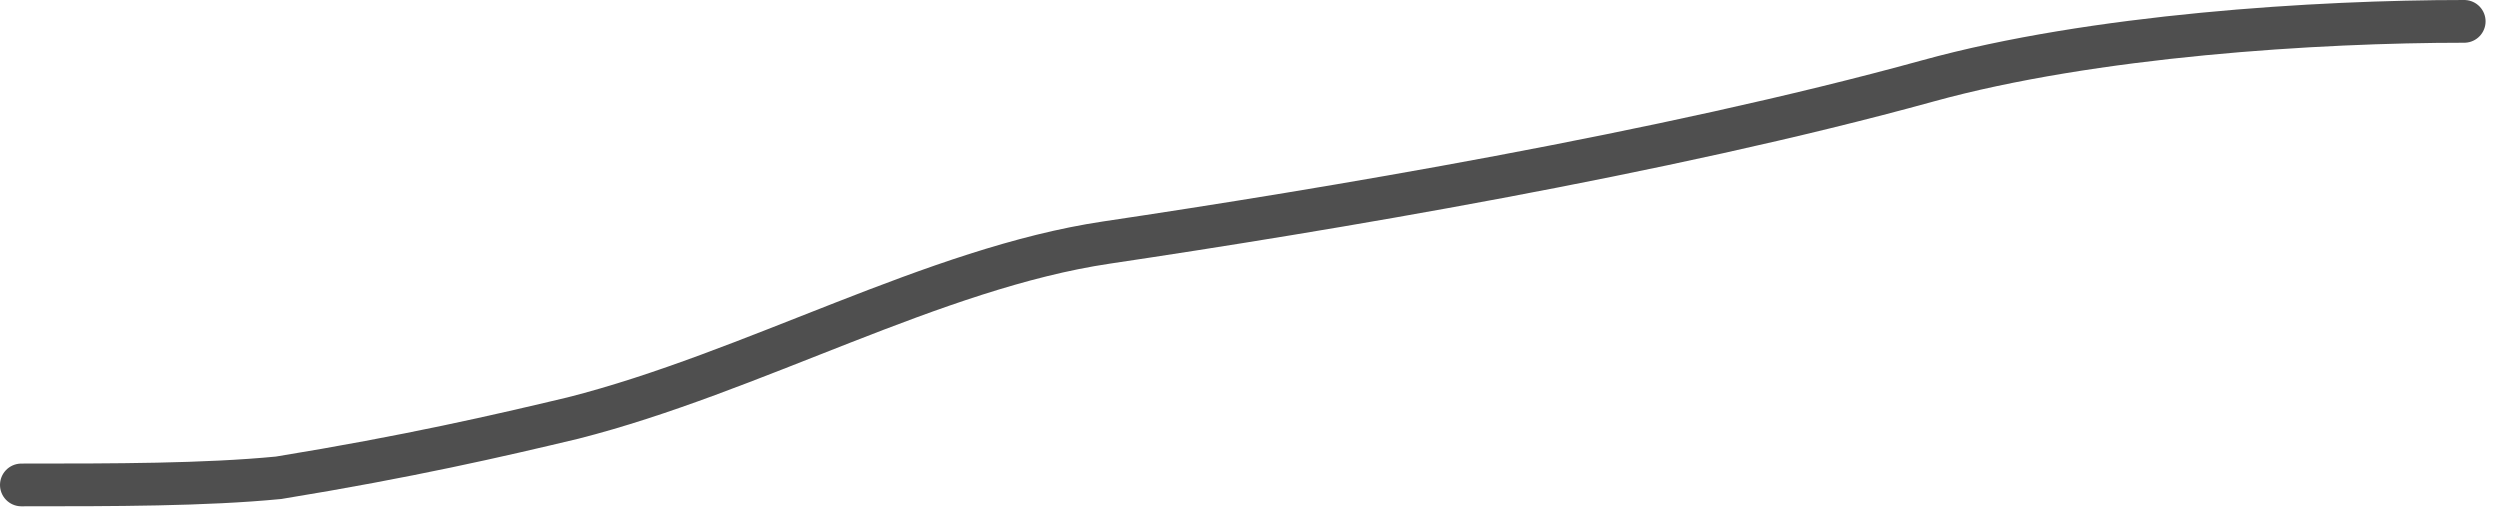
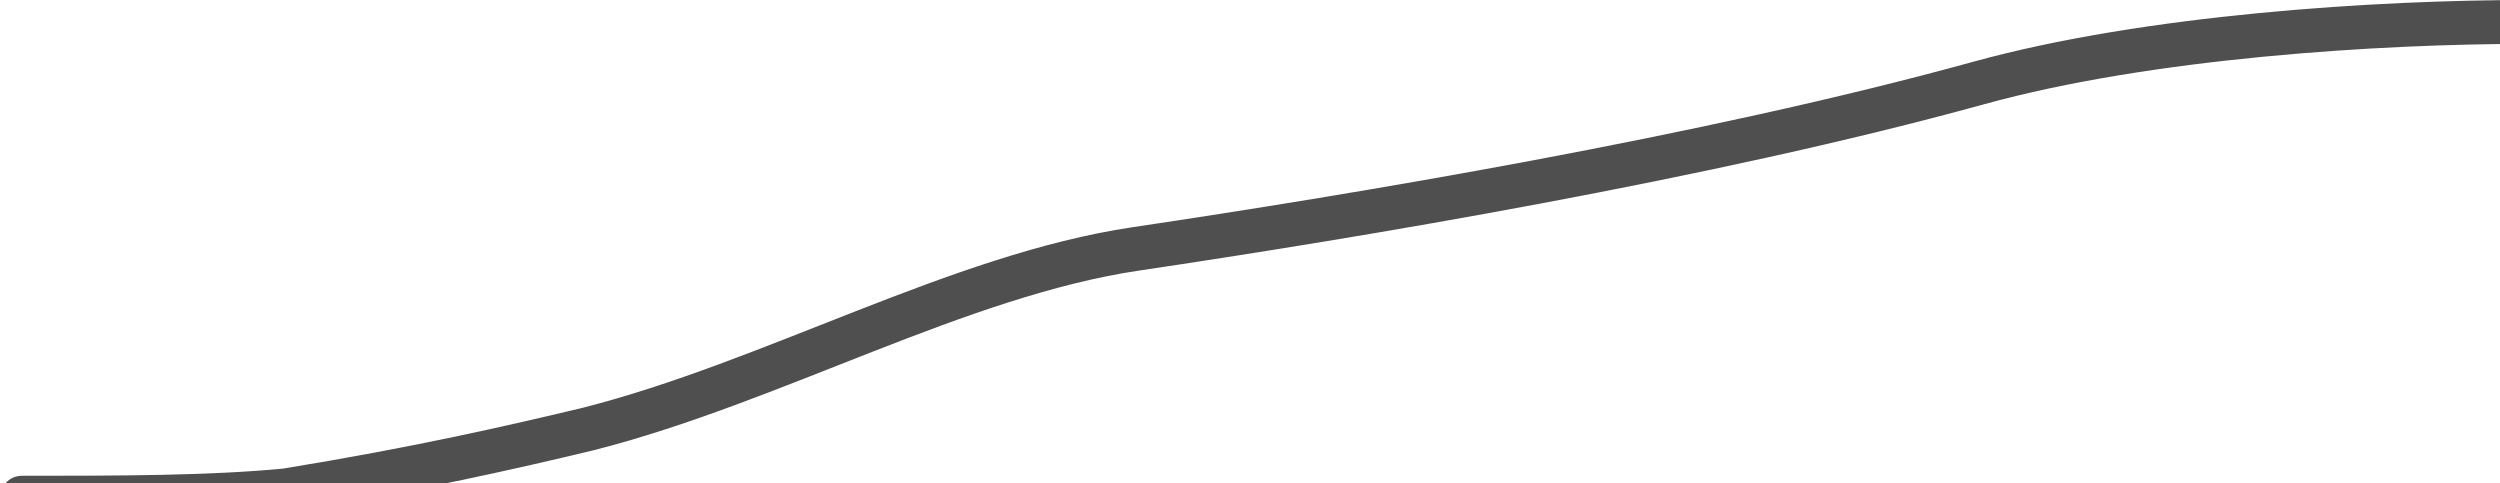
- <svg xmlns="http://www.w3.org/2000/svg" width="117" height="24" viewBox="0 0 117 24" fill="none">
+ <svg xmlns="http://www.w3.org/2000/svg" width="114" height="22" viewBox="0 0 114 22" fill="none">
  <path d="M115.325 1C108.456 1 97.96 1.651 90.223 3.786C77.88 7.192 61.829 9.856 51.791 11.35C43.712 12.552 35.219 17.429 26.817 19.564C23.372 20.387 19.095 21.374 13.039 22.36C9.584 22.695 5.356 22.695 1 22.695" stroke="#4F4F4F" stroke-width="2" stroke-linecap="round" />
</svg>
